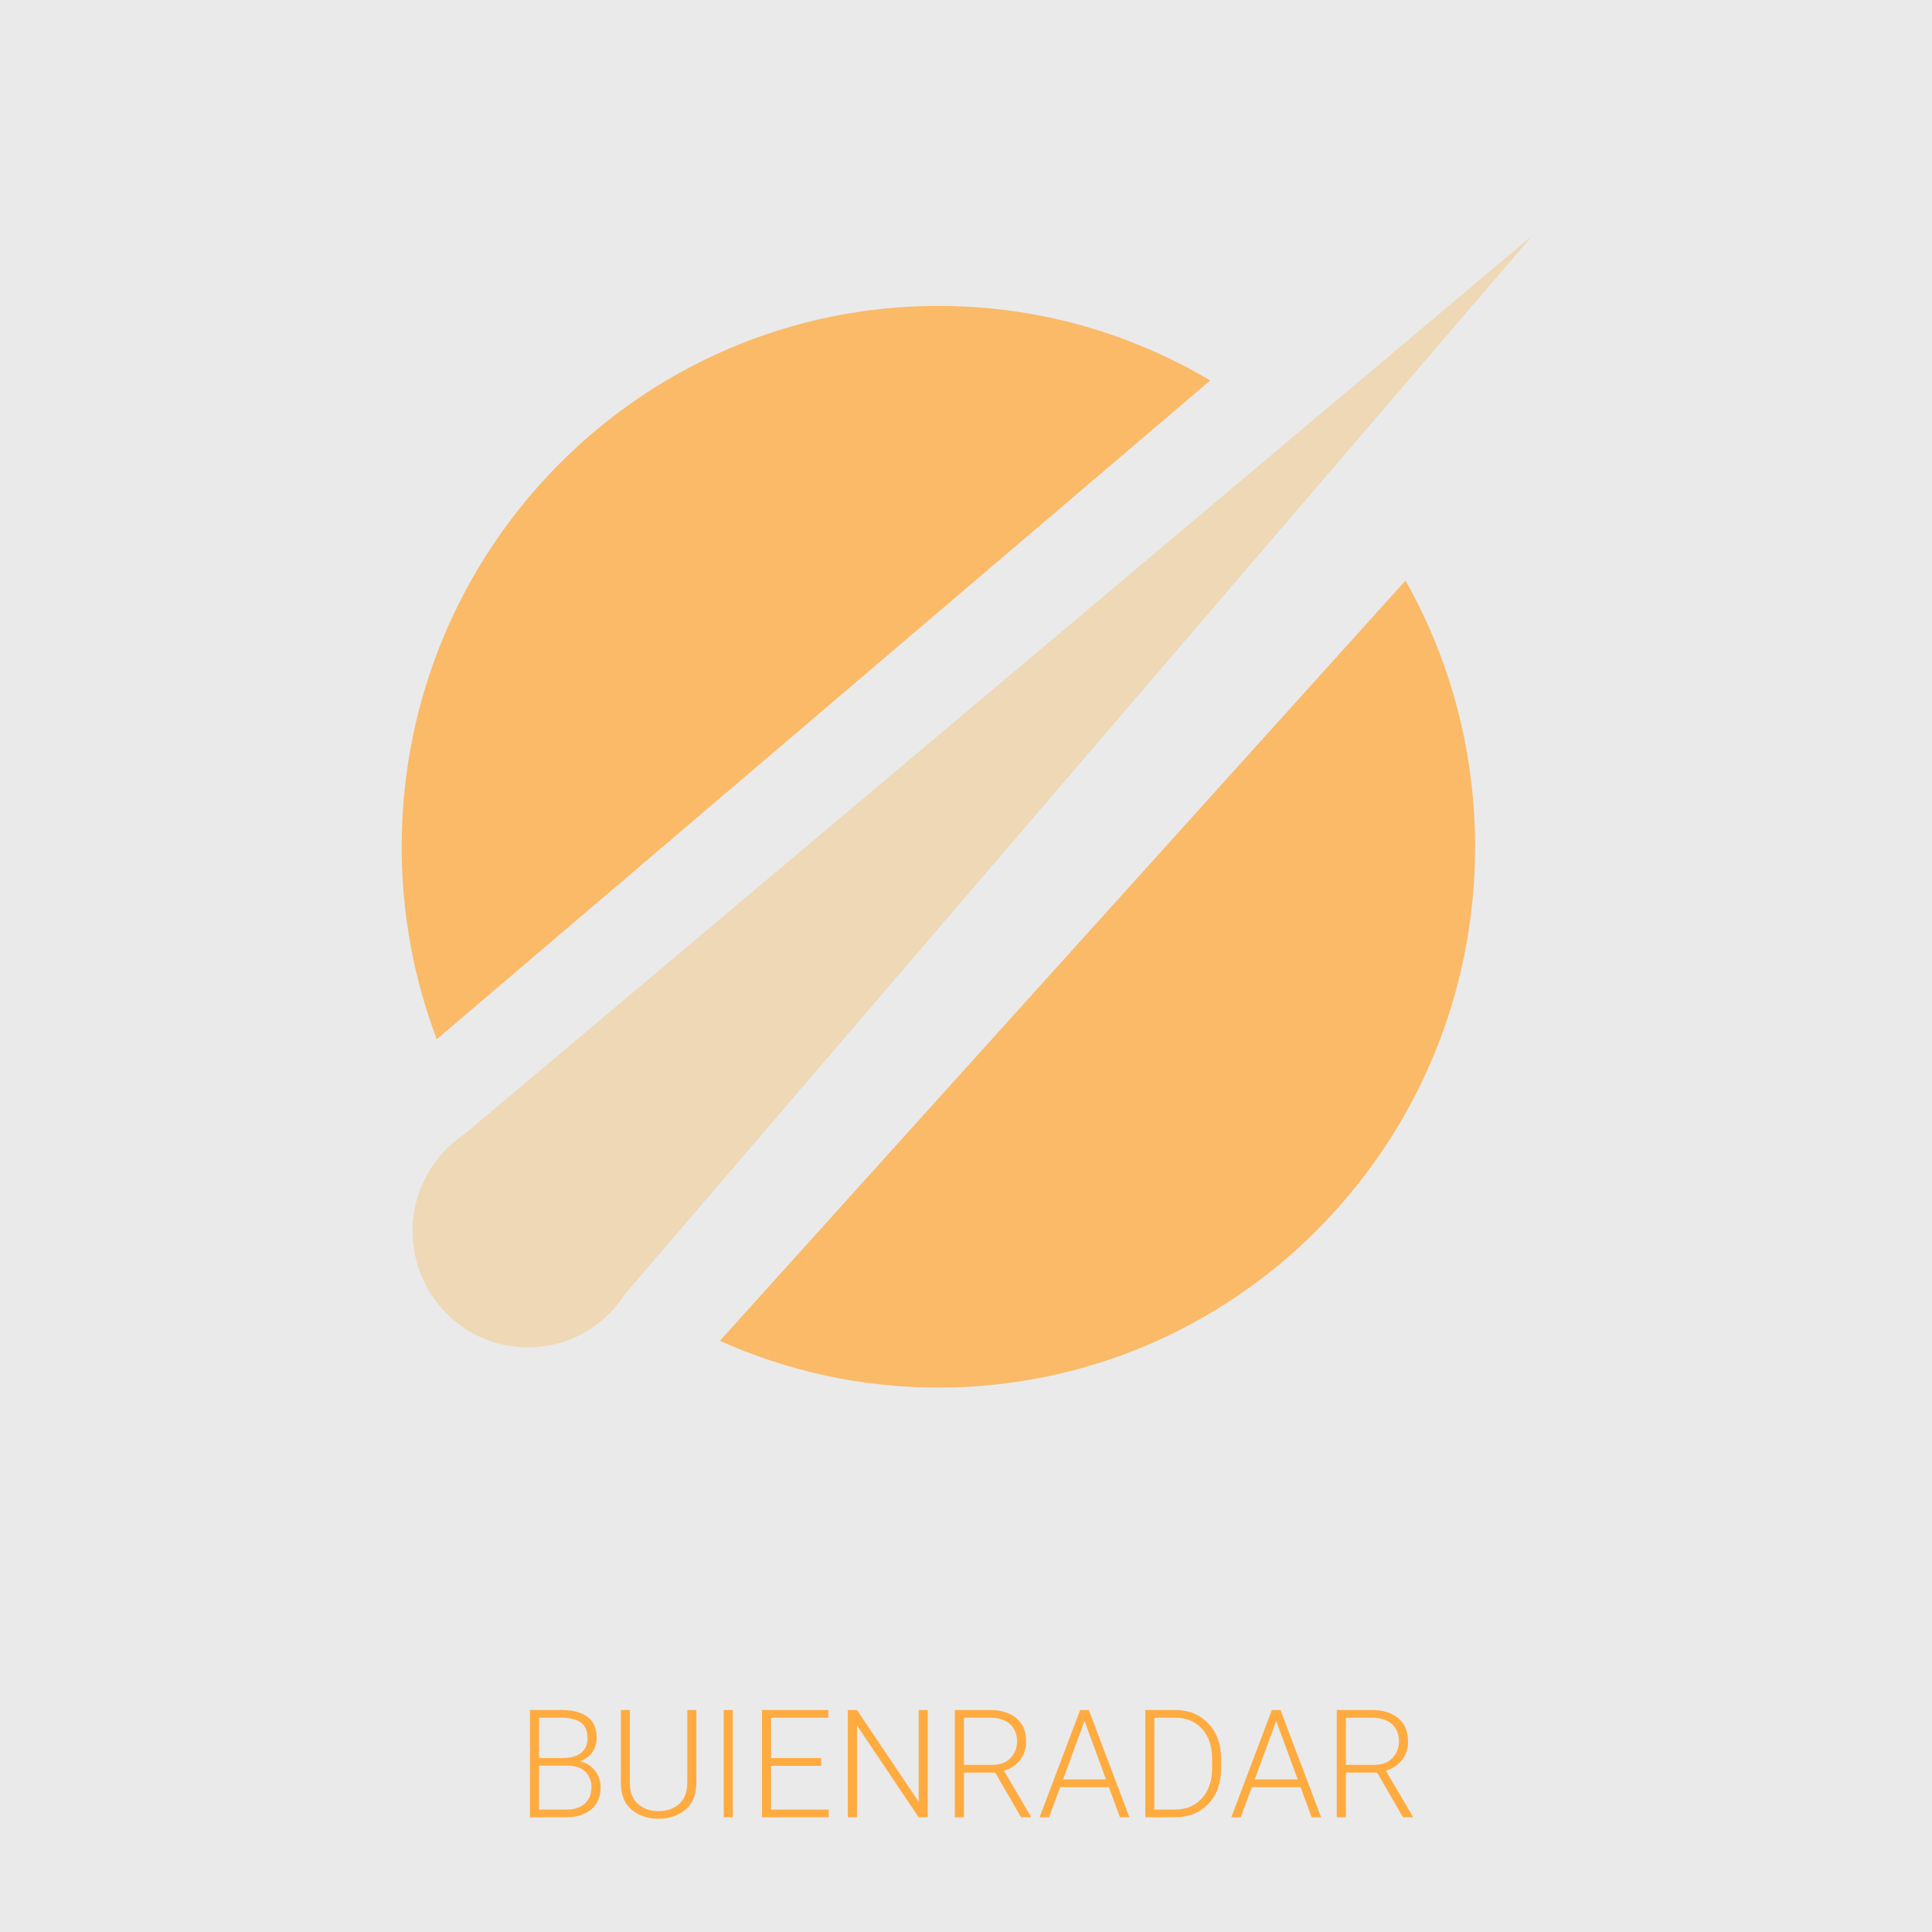
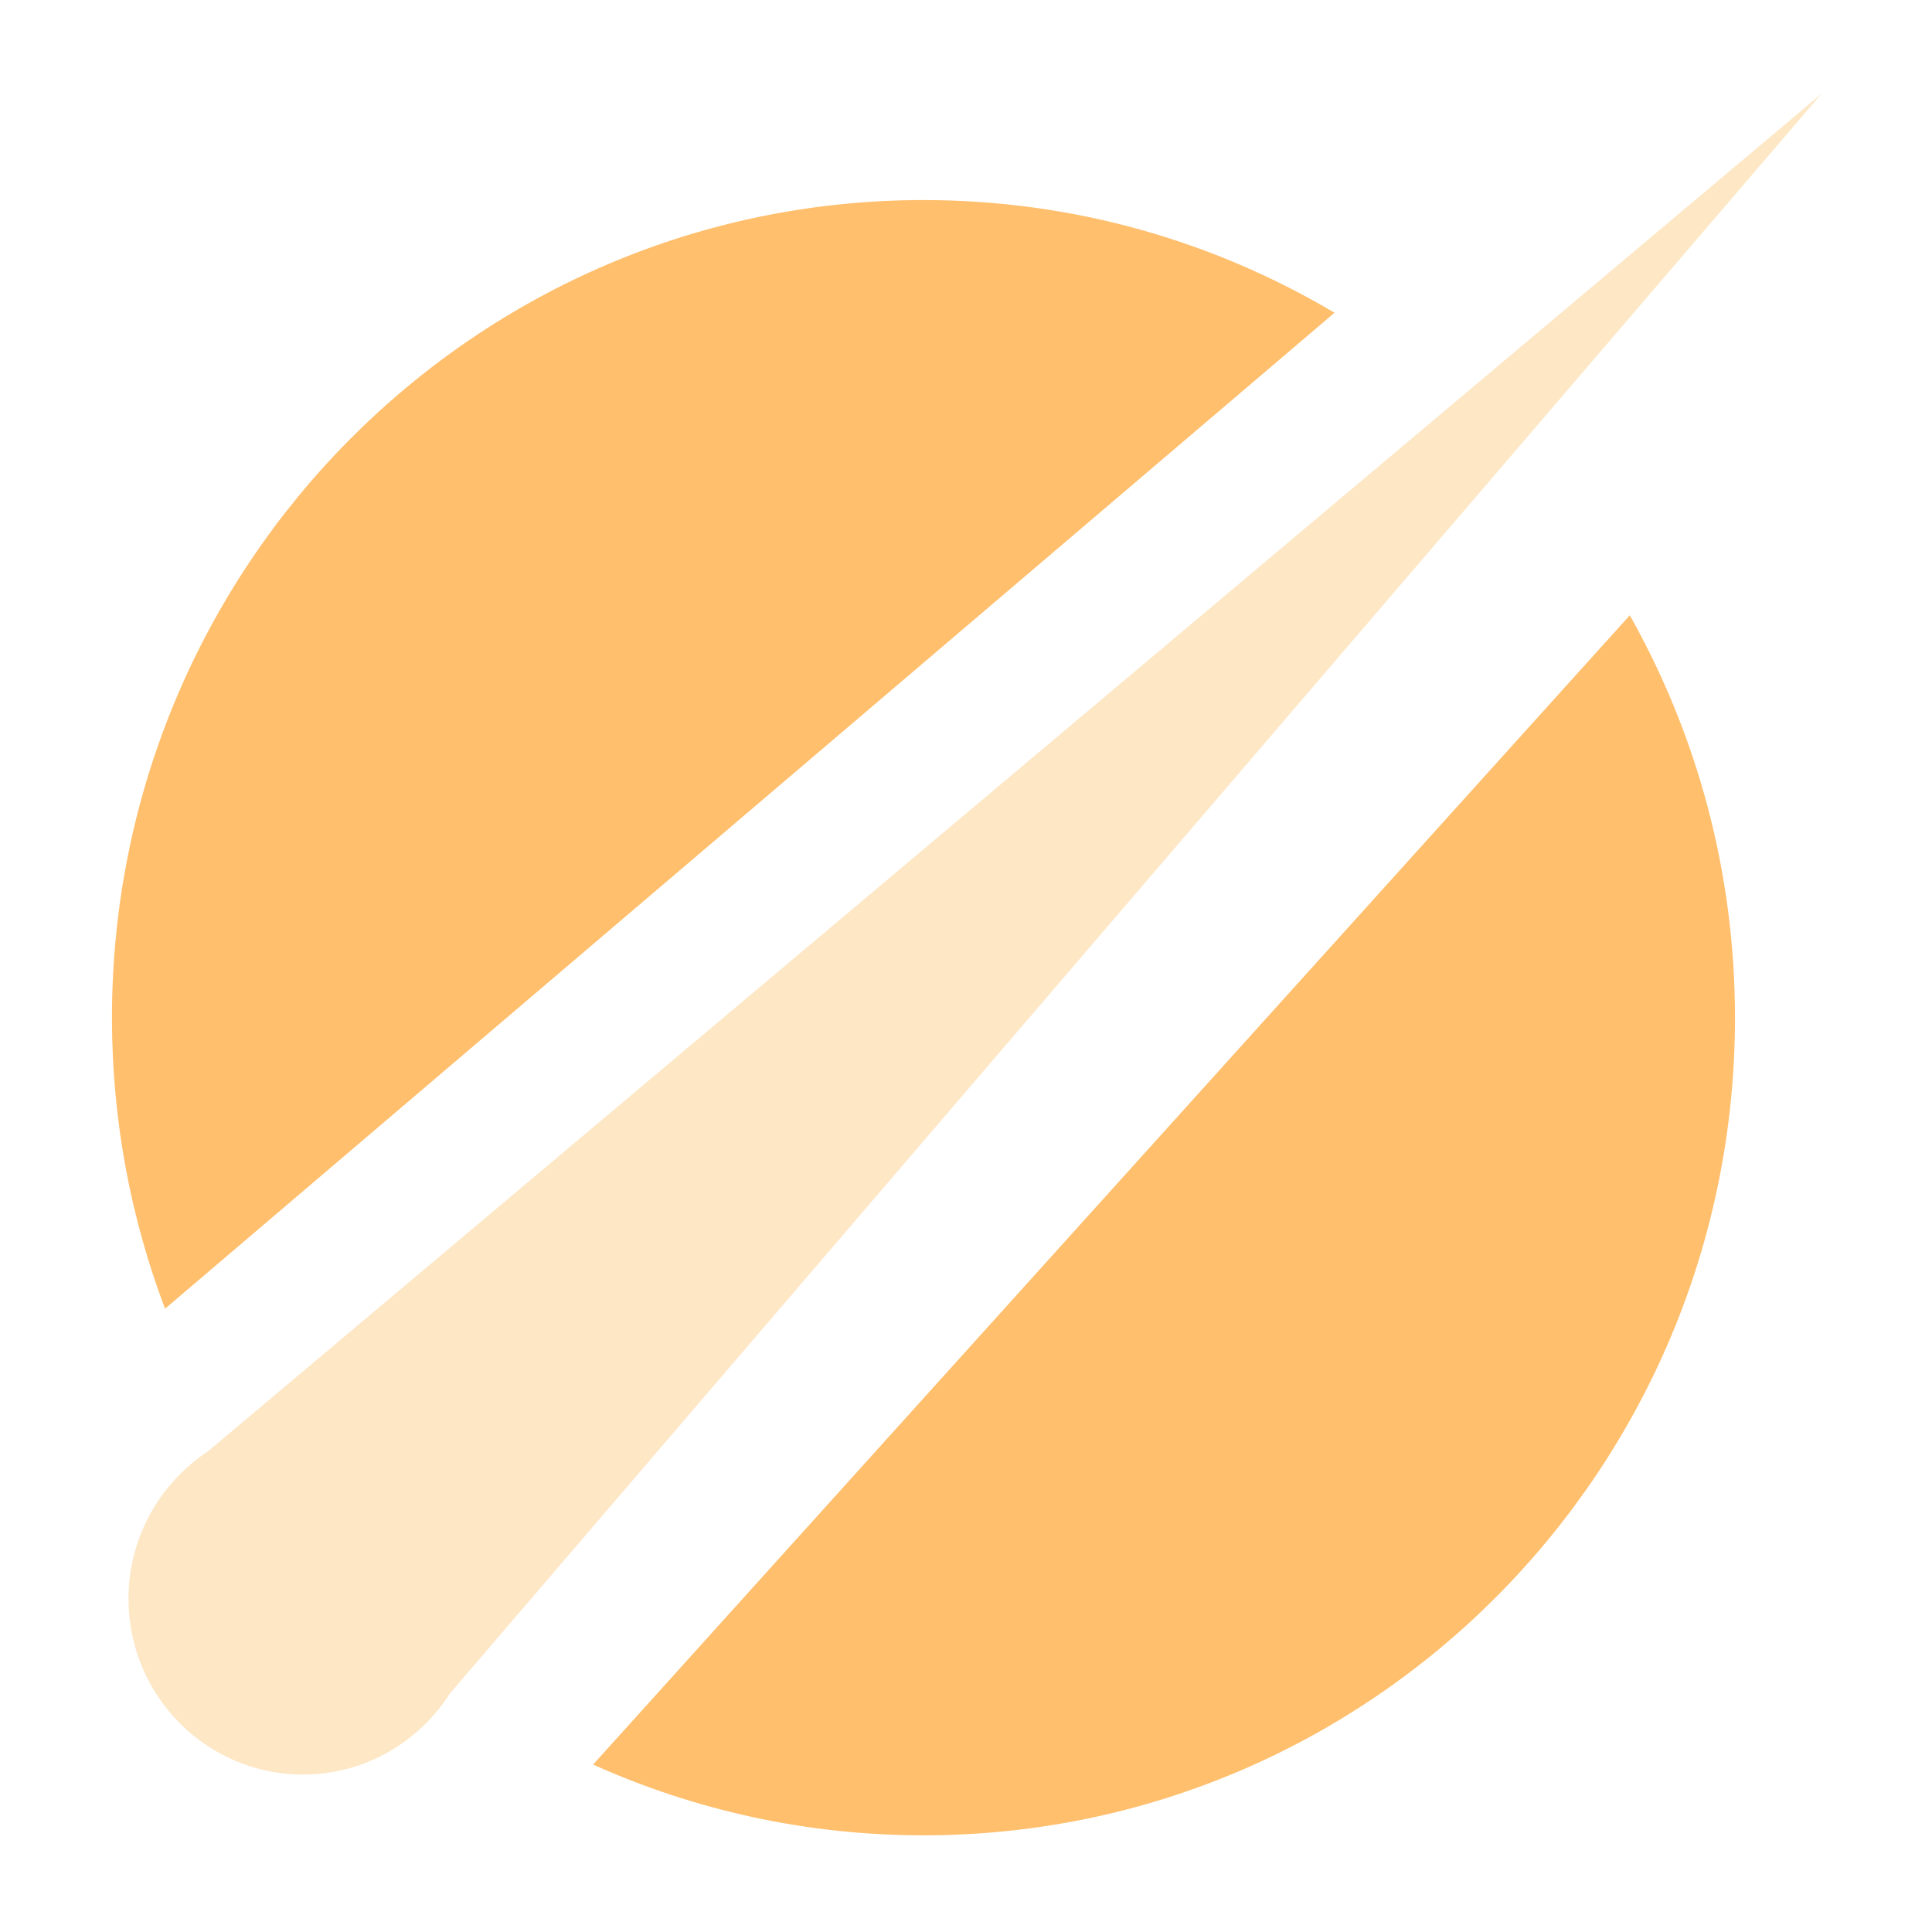
<svg xmlns="http://www.w3.org/2000/svg" width="640px" height="640px" viewBox="0 0 640 640" version="1.1">
  <defs />
  <g id="Page-1" stroke="none" stroke-width="1" fill="none" fill-rule="evenodd">
    <g id="Buienradar">
-       <rect id="Rectangle" fill="#EAEAEA" x="0" y="0" width="640" height="640" />
-       <text id="BUIENRADAR" font-family="Roboto-Light, Roboto" font-size="50" font-weight="300" fill="#FFAB40">
-         <tspan x="171.049" y="602">BUIENRADAR</tspan>
-       </text>
-       <g transform="translate(133, 78)" id="Layer_1">
+       <g transform="translate(37, 31)" id="Layer_1">
        <g>
          <g id="Group">
            <g id="Shape">
-               <g opacity="0.763" transform="translate(0, 23.31662)" fill="#FFAB40">
-                 <path d="M105.472,342.836 C127.588,352.784 152.057,358.342 177.844,358.342 C276.037,358.342 355.646,278.138 355.646,179.189 C355.646,147.114 347.249,117.04 332.599,91.002 L105.472,342.836 Z" />
-                 <path d="M267.904,24.711 C241.485,9.028 210.745,0.018 177.861,0.018 C79.668,0.018 0.059,80.222 0.059,179.189 C0.059,201.651 4.187,223.123 11.688,242.948 L267.904,24.711 Z" />
+               <g opacity="0.763" transform="translate(0, 35.24888)" fill="#FFAB40">
+                 <path d="M159.474,518.282 C192.912,533.321 229.91,541.723 268.9,541.723 C417.368,541.723 537.736,420.475 537.736,270.888 C537.736,222.4 525.041,176.935 502.89,137.572 L159.474,518.282 Z" />
+                 <path d="M405.071,37.357 C365.125,13.647 318.646,0.027 268.926,0.027 C120.458,0.027 0.089,121.275 0.089,270.888 C0.089,304.846 6.331,337.306 17.672,367.277 L405.071,37.357 Z" />
              </g>
-               <path d="M74.117,350.558 L374.635,0.004 L21.085,297.525 C10.634,304.429 3.678,316.306 3.678,329.794 C3.678,351.106 20.804,368.347 41.919,368.347 C51.51,368.347 60.257,364.772 66.968,358.877 C69.725,356.47 72.132,353.655 74.117,350.558 Z" fill-opacity="0.264" fill="#F6A623" />
+               <path d="M112.065,529.955 L566.447,0.006 L31.881,449.783 C16.078,460.22 5.56,478.175 5.56,498.566 C5.56,530.785 31.456,556.849 63.381,556.849 C77.882,556.849 91.109,551.443 101.255,542.532 C105.425,538.893 109.063,534.638 112.065,529.955 Z" fill-opacity="0.264" fill="#F6A623" />
            </g>
          </g>
        </g>
      </g>
    </g>
  </g>
</svg>
